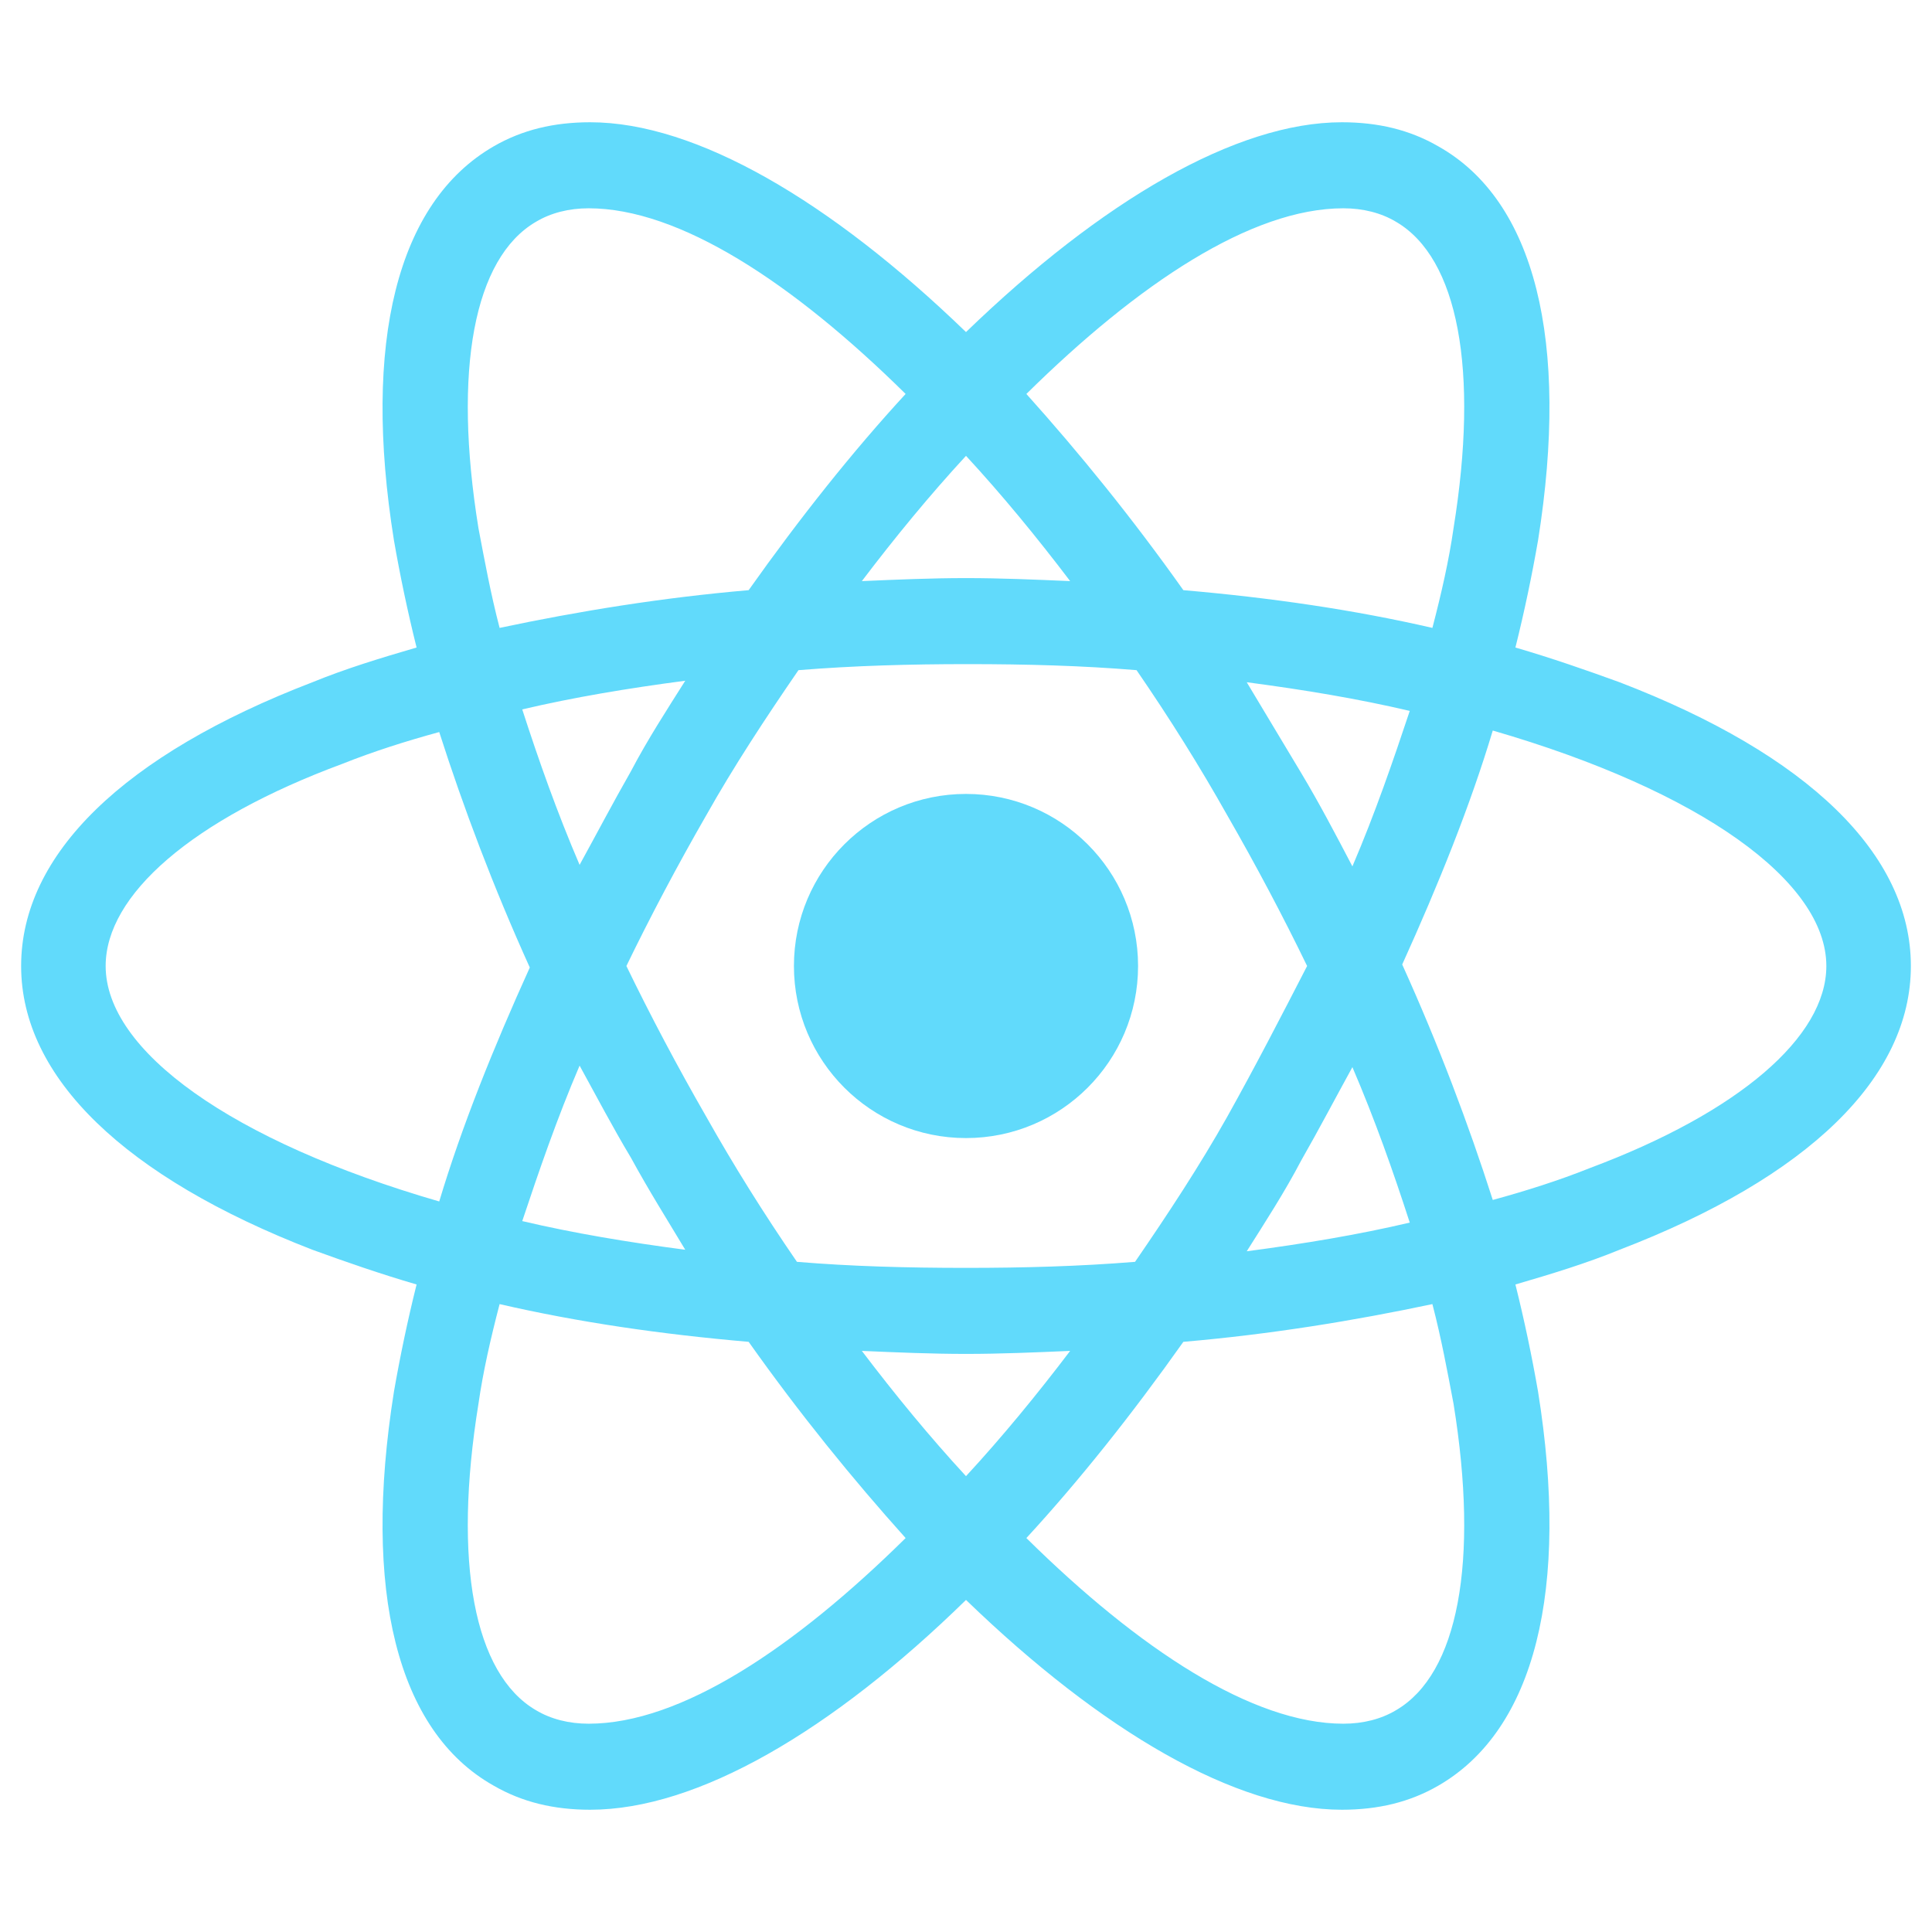
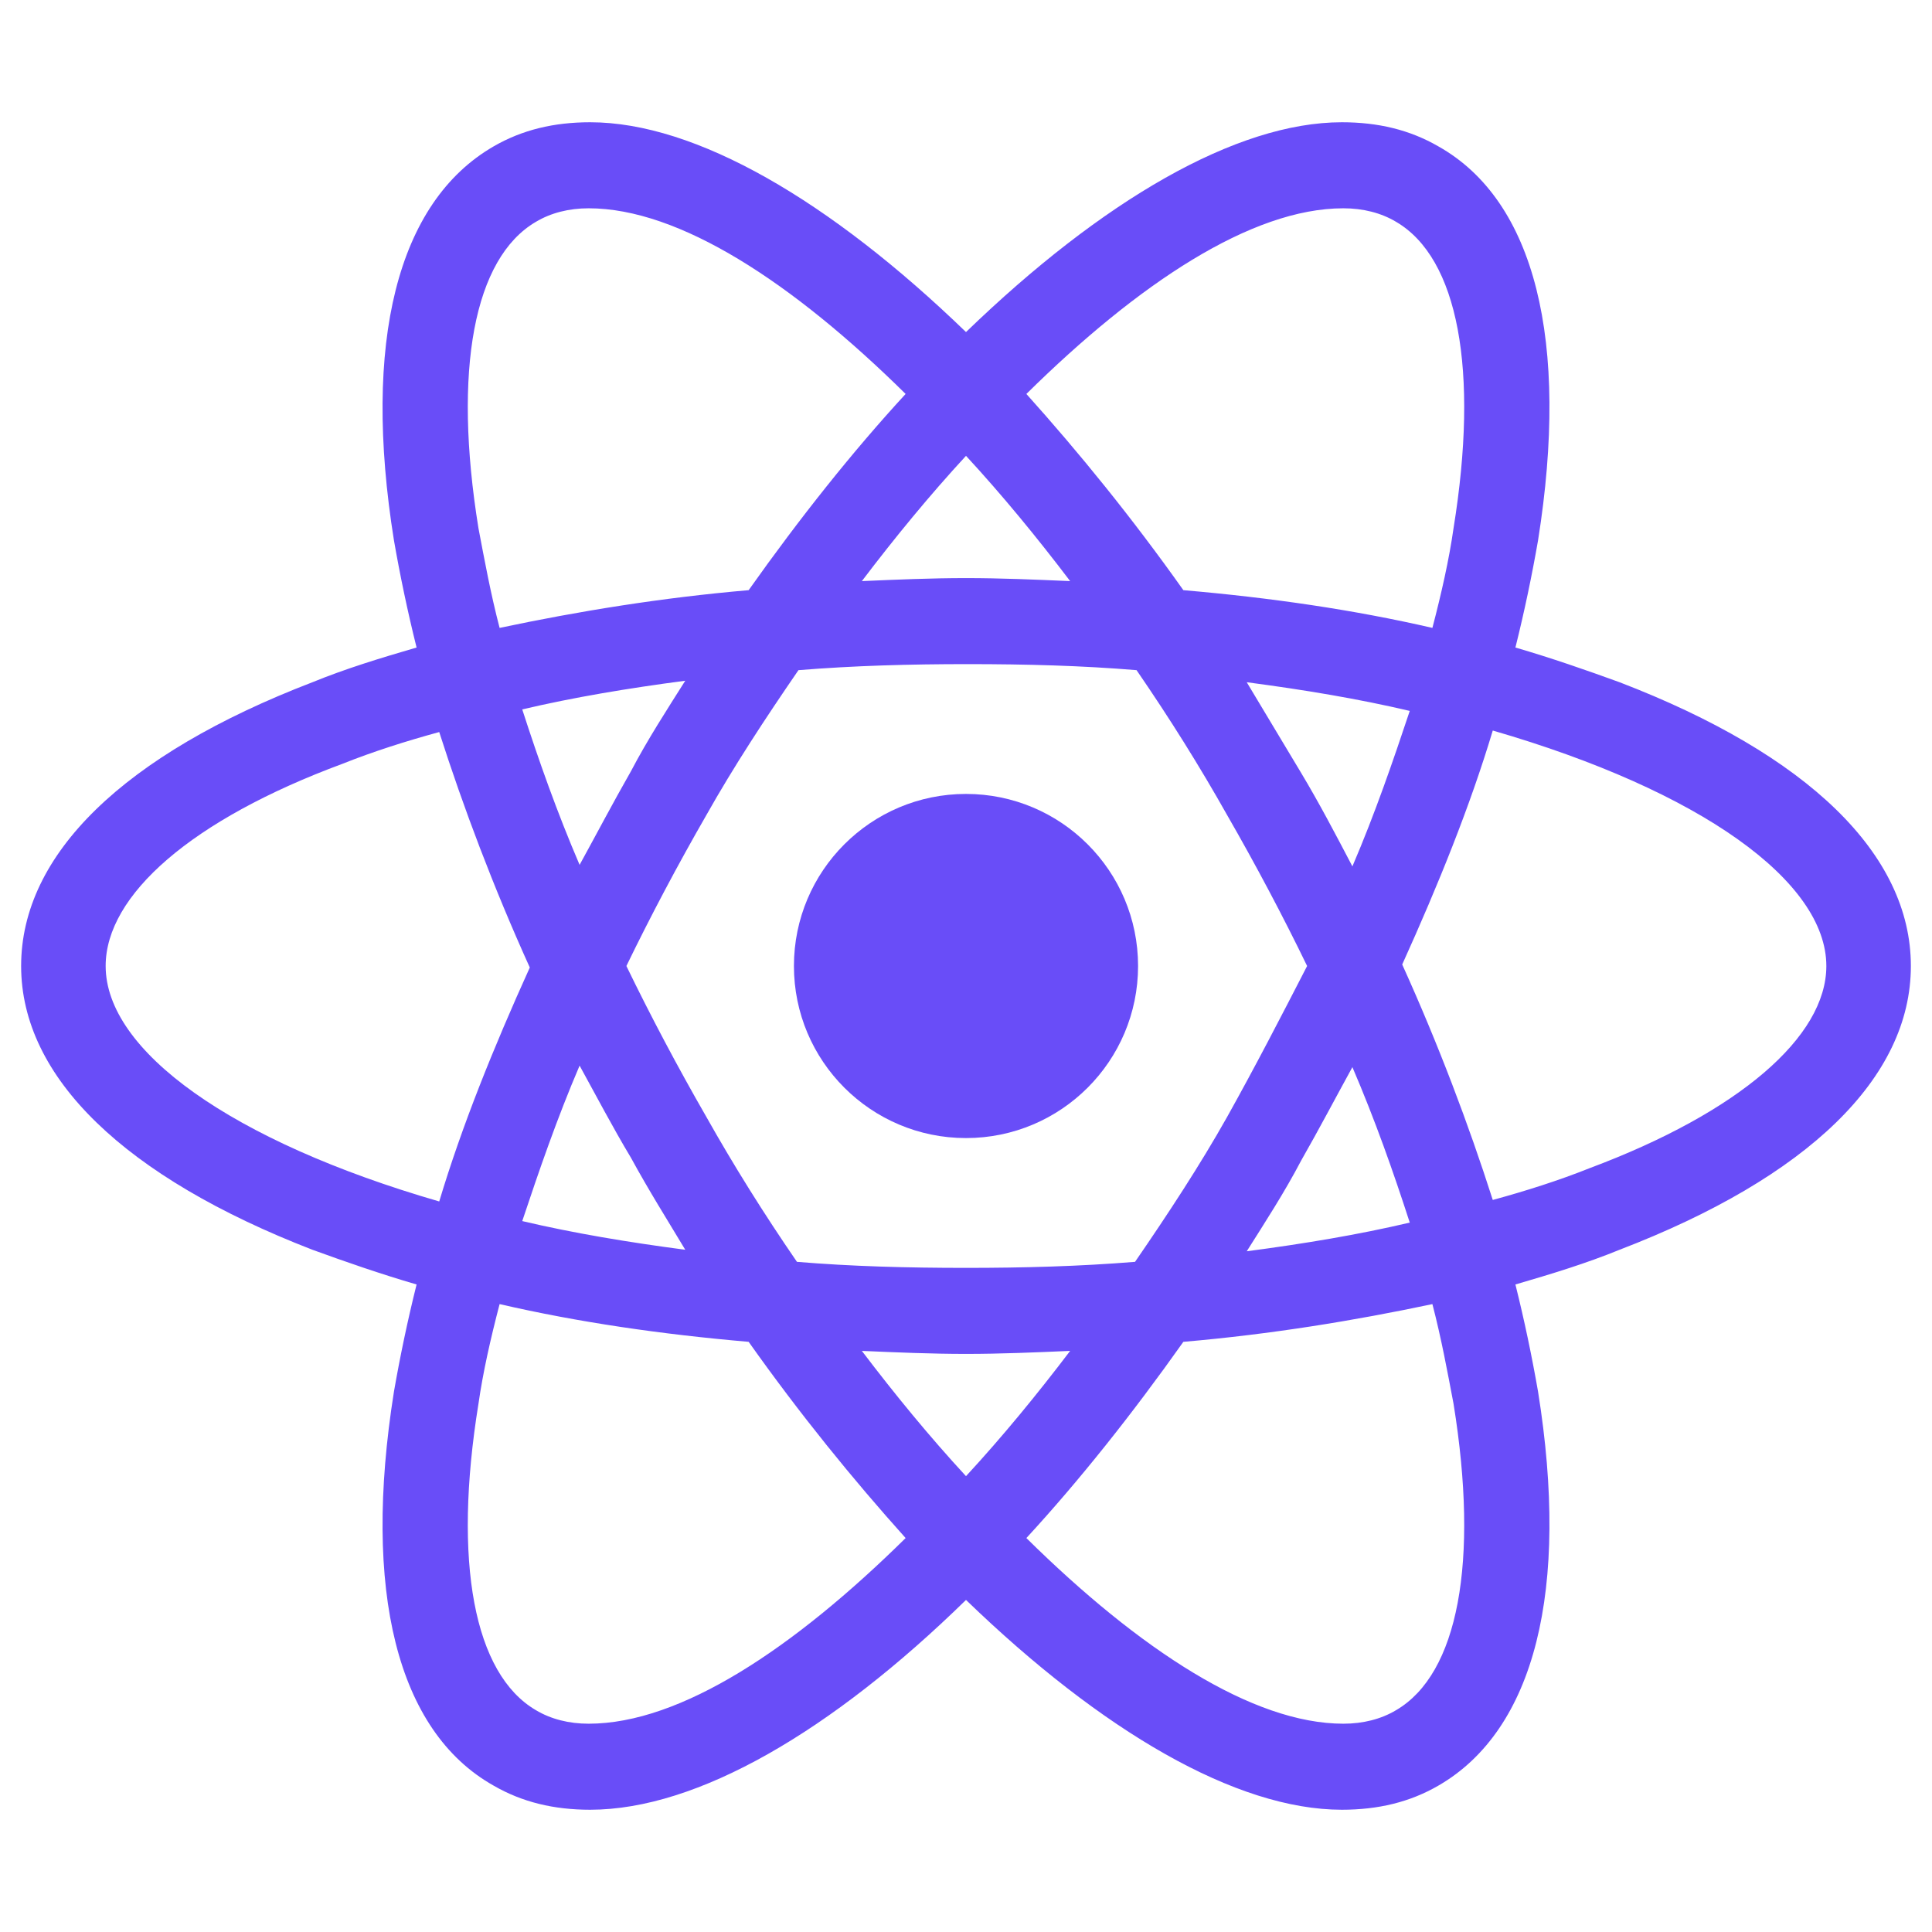
<svg xmlns="http://www.w3.org/2000/svg" viewBox="0 0 128 128">
-   <g fill="#61DAFB">
+   <g fill="#694DF8">
    <circle cx="64" cy="64" r="11.4" />
    <path d="M107.3 45.2c-2.2-.8-4.5-1.6-6.9-2.3.6-2.4 1.1-4.8 1.5-7.1 2.1-13.2-.2-22.5-6.6-26.1-1.9-1.1-4-1.6-6.4-1.6-7 0-15.9 5.2-24.9 13.9-9-8.7-17.9-13.9-24.9-13.9-2.4 0-4.5.5-6.4 1.6-6.4 3.7-8.7 13-6.6 26.1.4 2.3.9 4.7 1.5 7.1-2.4.7-4.7 1.4-6.9 2.3C8.2 50 1.4 56.6 1.4 64s6.9 14 19.3 18.8c2.2.8 4.5 1.6 6.9 2.3-.6 2.4-1.1 4.8-1.5 7.1-2.1 13.2.2 22.5 6.6 26.1 1.9 1.1 4 1.6 6.4 1.6 7.1 0 16-5.2 24.9-13.9 9 8.7 17.9 13.9 24.9 13.9 2.4 0 4.5-.5 6.4-1.6 6.4-3.7 8.7-13 6.6-26.1-.4-2.3-.9-4.7-1.5-7.1 2.4-.7 4.7-1.4 6.9-2.3 12.5-4.8 19.3-11.4 19.3-18.8s-6.8-14-19.3-18.8zM92.5 14.7c4.1 2.4 5.5 9.8 3.8 20.3-.3 2.1-.8 4.3-1.4 6.6-5.2-1.2-10.7-2-16.5-2.5-3.4-4.8-6.9-9.1-10.4-13 7.4-7.3 14.9-12.3 21-12.3 1.3 0 2.5.3 3.5.9zM81.3 74c-1.8 3.2-3.9 6.4-6.1 9.6-3.7.3-7.4.4-11.2.4-3.9 0-7.6-.1-11.2-.4-2.2-3.2-4.2-6.4-6-9.6-1.9-3.3-3.7-6.7-5.3-10 1.6-3.3 3.4-6.7 5.3-10 1.8-3.2 3.9-6.4 6.1-9.6 3.7-.3 7.4-.4 11.2-.4 3.9 0 7.6.1 11.2.4 2.2 3.2 4.2 6.4 6 9.6 1.9 3.3 3.7 6.7 5.3 10-1.7 3.3-3.4 6.6-5.3 10zm8.3-3.3c1.5 3.5 2.7 6.9 3.8 10.3-3.4.8-7 1.4-10.8 1.9 1.2-1.9 2.5-3.9 3.6-6 1.2-2.1 2.3-4.2 3.4-6.2zM64 97.8c-2.4-2.6-4.7-5.4-6.9-8.3 2.3.1 4.6.2 6.9.2 2.3 0 4.6-.1 6.9-.2-2.2 2.9-4.5 5.7-6.9 8.3zm-18.6-15c-3.8-.5-7.4-1.1-10.8-1.9 1.1-3.3 2.3-6.8 3.8-10.3 1.1 2 2.2 4.1 3.4 6.1 1.2 2.2 2.4 4.1 3.6 6.1zm-7-25.5c-1.5-3.5-2.7-6.9-3.8-10.3 3.4-.8 7-1.4 10.8-1.9-1.2 1.9-2.5 3.9-3.6 6-1.2 2.1-2.3 4.2-3.4 6.2zM64 30.2c2.4 2.6 4.7 5.4 6.9 8.3-2.3-.1-4.6-.2-6.9-.2-2.3 0-4.6.1-6.9.2 2.2-2.9 4.5-5.7 6.9-8.3zm22.2 21l-3.6-6c3.8.5 7.4 1.1 10.8 1.9-1.1 3.3-2.3 6.8-3.8 10.3-1.1-2.1-2.2-4.2-3.4-6.2zM31.7 35c-1.7-10.5-.3-17.9 3.8-20.3 1-.6 2.2-.9 3.5-.9 6 0 13.5 4.9 21 12.3-3.5 3.8-7 8.2-10.4 13-5.8.5-11.3 1.4-16.5 2.5-.6-2.3-1-4.5-1.4-6.6zM7 64c0-4.7 5.7-9.7 15.7-13.4 2-.8 4.2-1.5 6.4-2.1 1.6 5 3.6 10.3 6 15.6-2.4 5.3-4.5 10.5-6 15.5C15.3 75.6 7 69.6 7 64zm28.5 49.3c-4.1-2.4-5.5-9.8-3.8-20.3.3-2.1.8-4.3 1.4-6.6 5.2 1.2 10.7 2 16.5 2.5 3.4 4.8 6.9 9.1 10.4 13-7.4 7.3-14.9 12.3-21 12.3-1.3 0-2.5-.3-3.5-.9zM96.3 93c1.7 10.5.3 17.9-3.8 20.3-1 .6-2.2.9-3.5.9-6 0-13.5-4.9-21-12.3 3.5-3.8 7-8.2 10.4-13 5.8-.5 11.3-1.4 16.5-2.5.6 2.3 1 4.5 1.4 6.6zm9-15.6c-2 .8-4.2 1.5-6.4 2.1-1.6-5-3.6-10.3-6-15.6 2.4-5.3 4.5-10.5 6-15.5 13.8 4 22.1 10 22.1 15.6 0 4.7-5.8 9.7-15.7 13.4z" />
  </g>
</svg>
